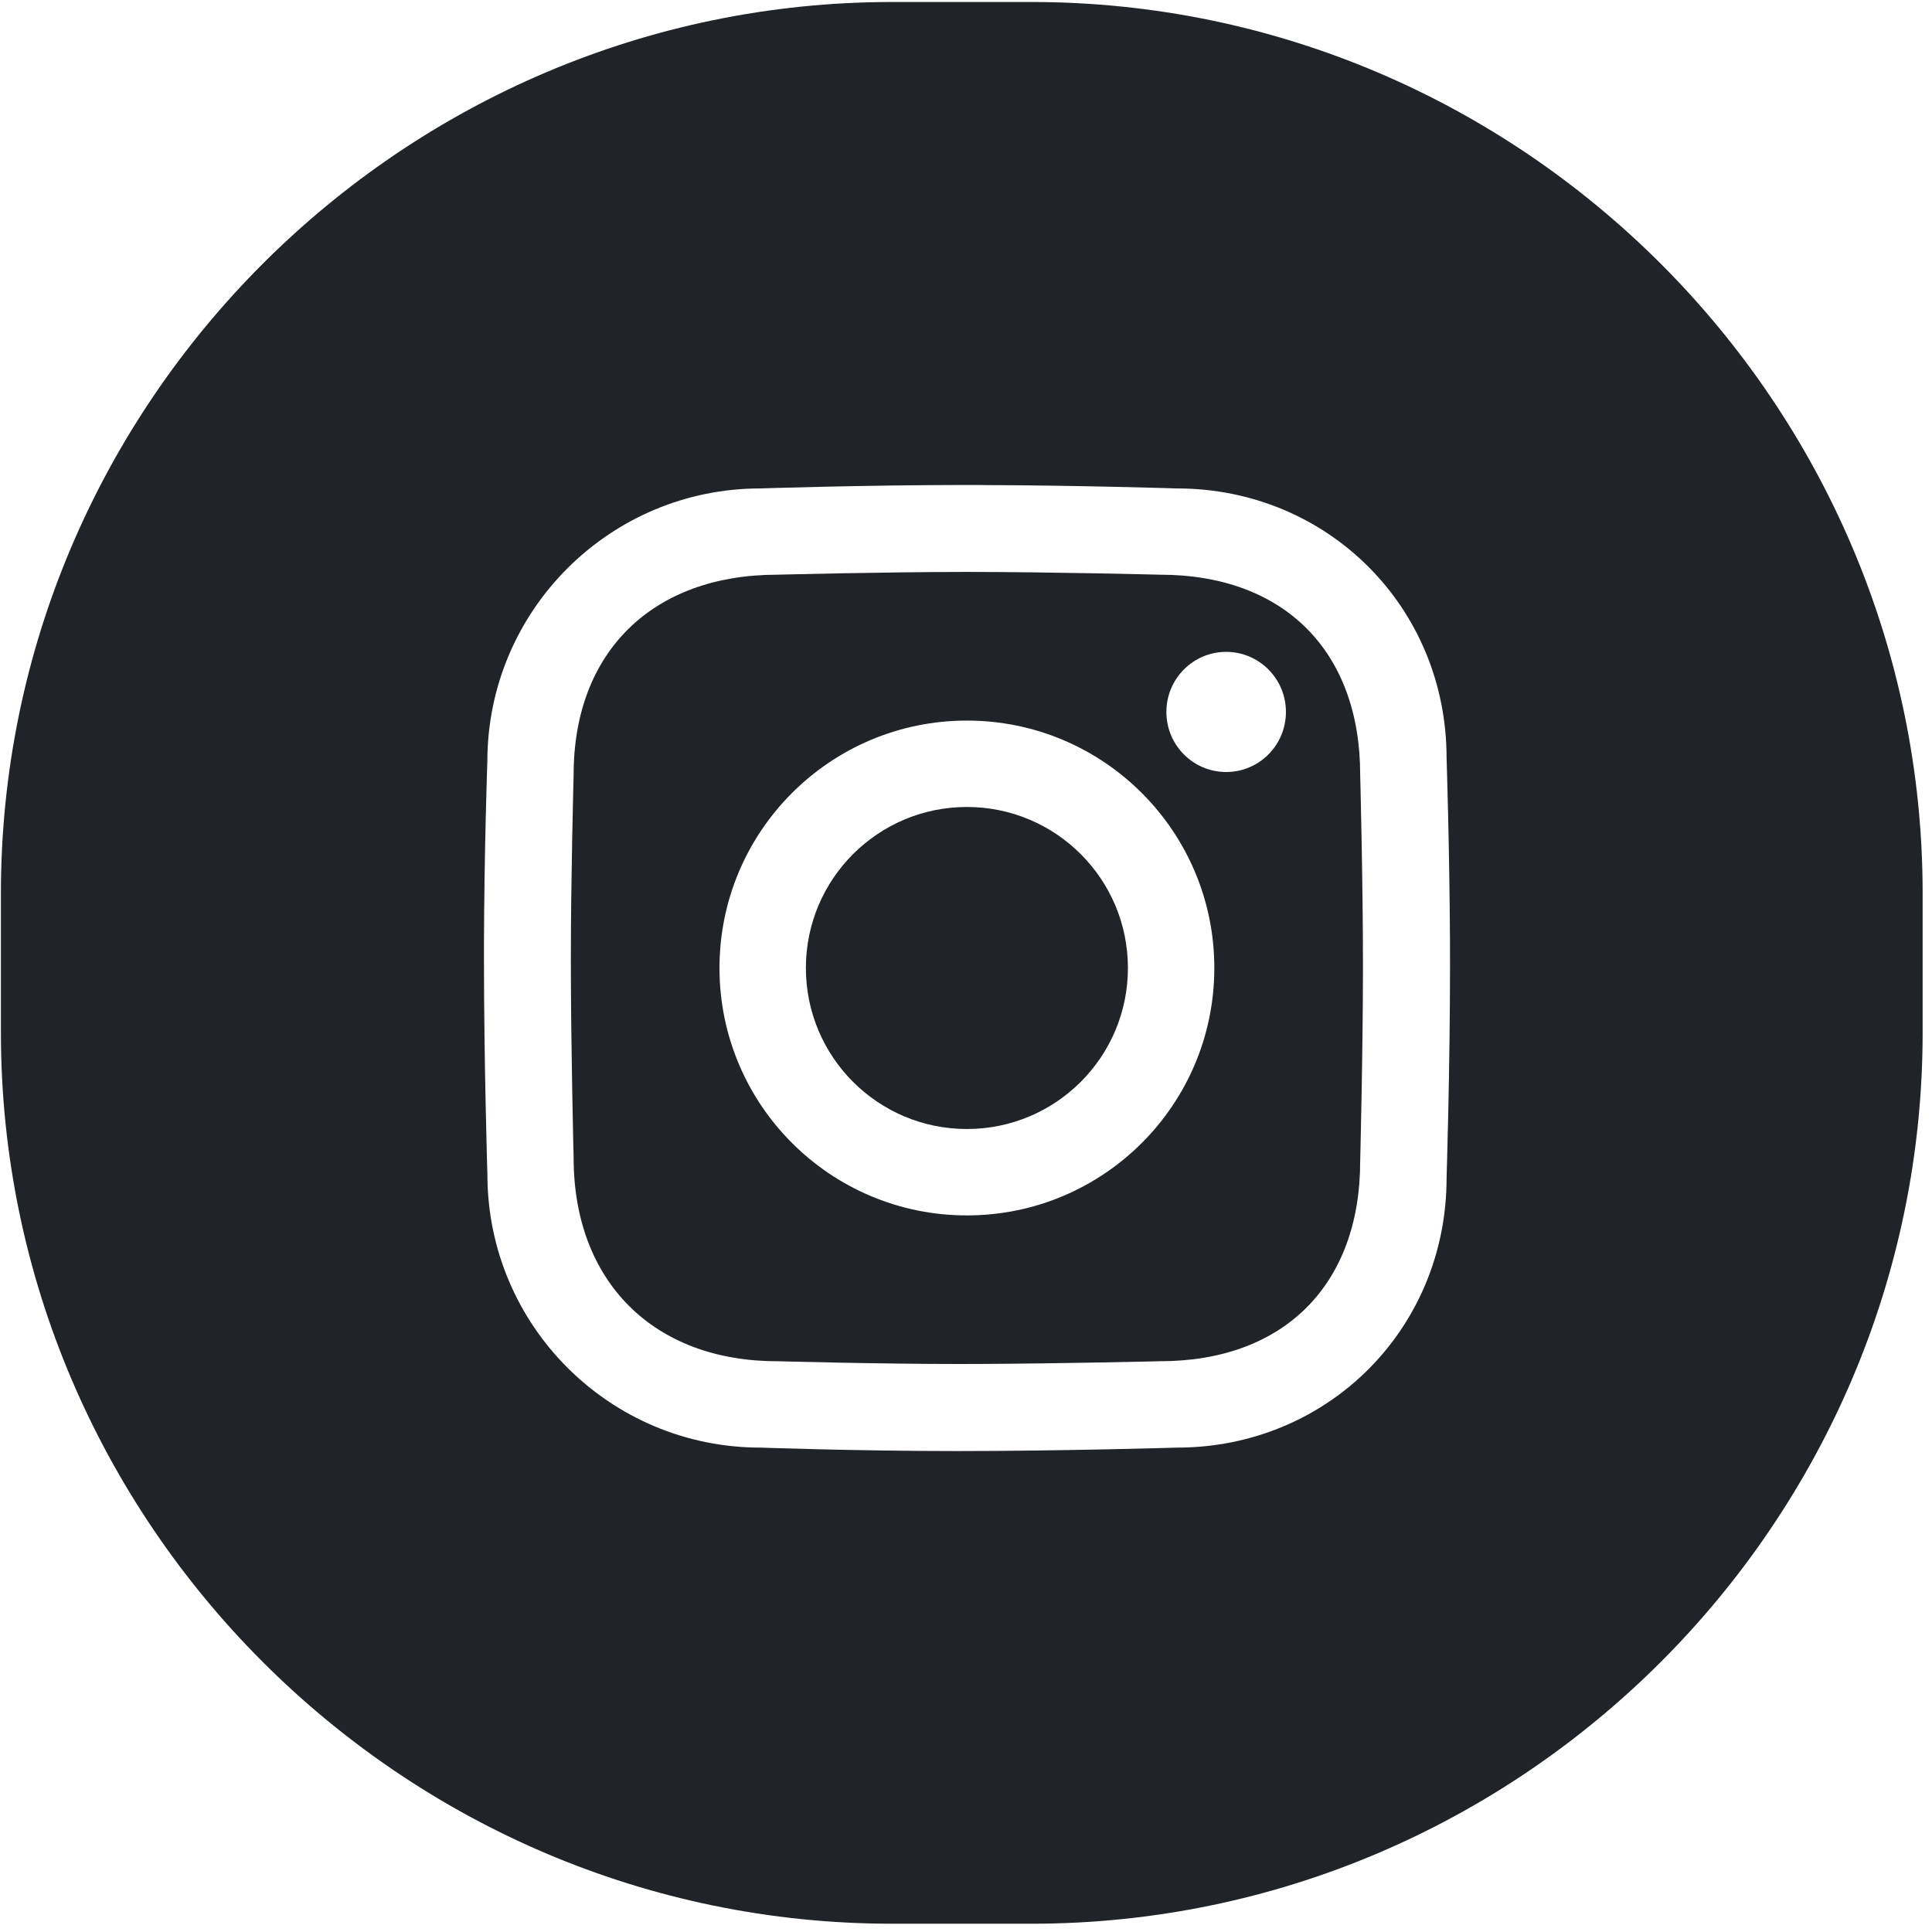
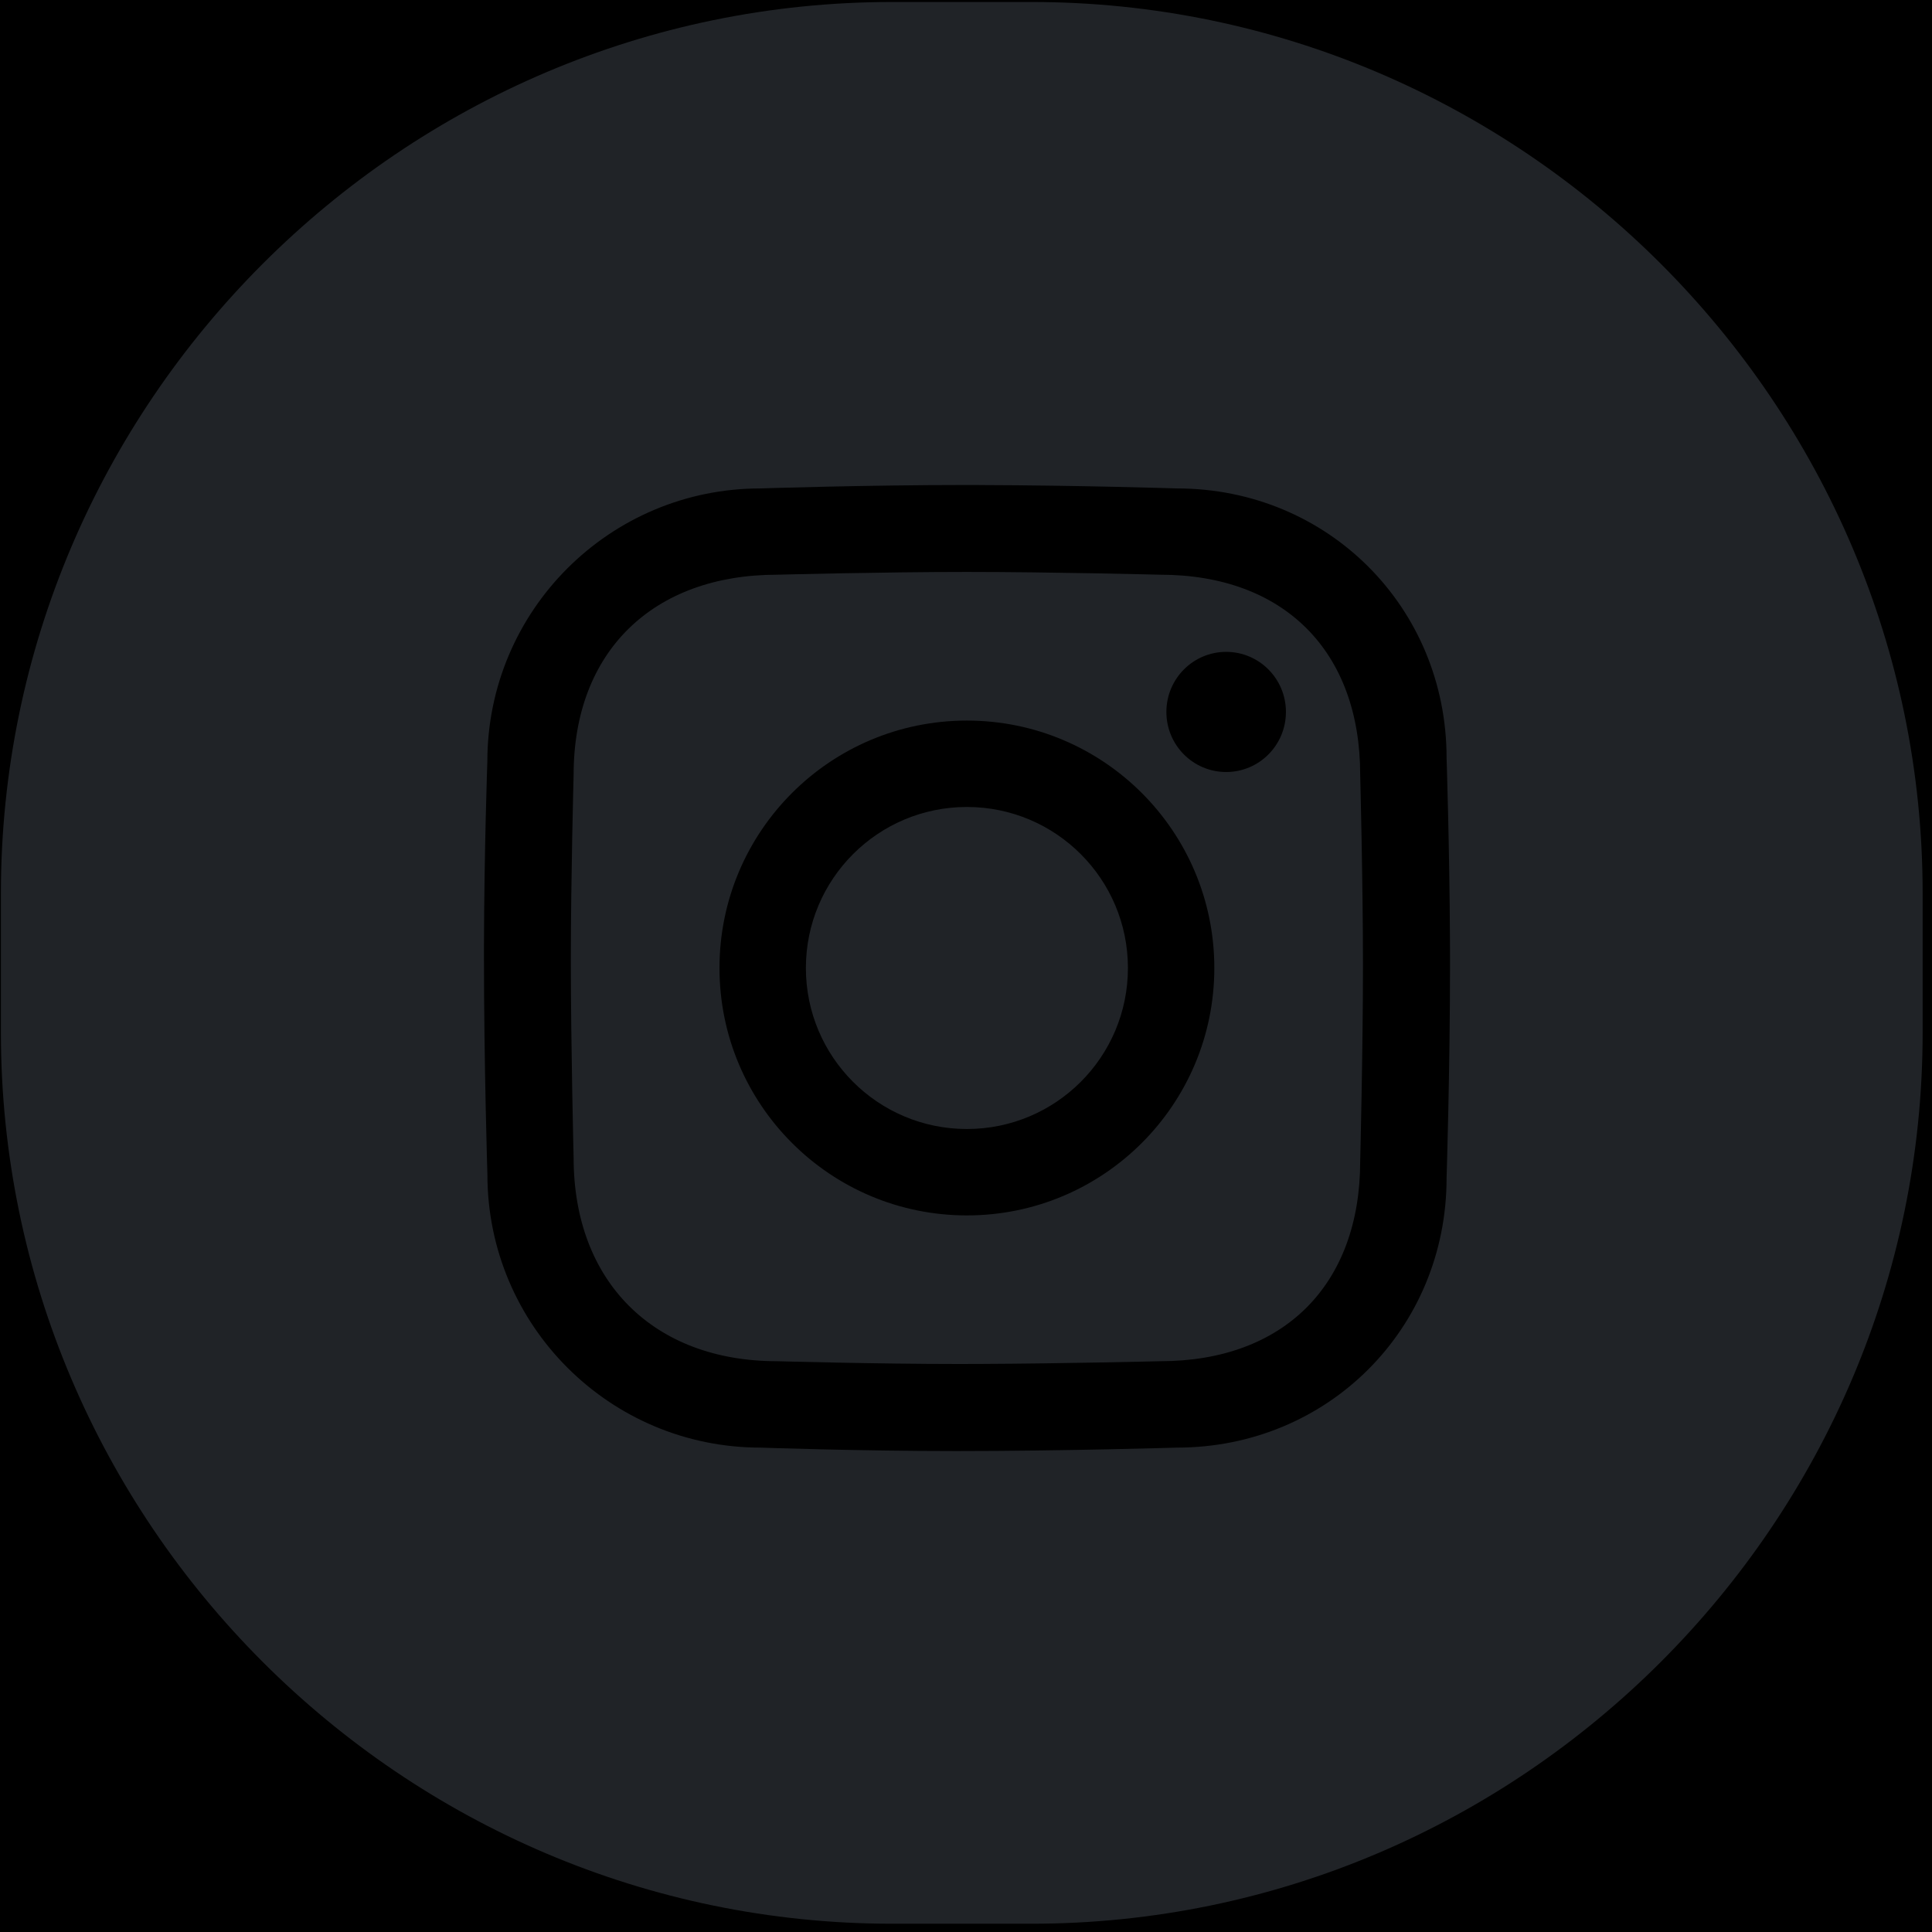
<svg xmlns="http://www.w3.org/2000/svg" width="800px" height="800px" viewBox="0 0 32 32">
-   <g fill="none" fill-rule="evenodd">
+   <g ffill="currentColor" fill-rule="evenodd">
    <path d="m0 0h32v32h-32z" />
    <path d="m17.083.033c8.119 0 14.762 6.643 14.762 14.762v2.306c0 8.119-6.643 14.762-14.762 14.762h-2.306c-8.119 0-14.762-6.643-14.762-14.762v-2.306c0-8.119 6.643-14.762 14.762-14.762zm-.863 8-.205-0c-1.71 0-3.42.057-3.42.057-2.498 0-4.523 2.025-4.523 4.523 0 0-.052 1.469-.056 3.045l-0.0.206c0 1.765.057 3.59.057 3.59 0 2.498 2.025 4.523 4.523 4.523 0 0 1.599.057 3.251.057 1.765 0 3.647-.057 3.647-.057 2.498 0 4.466-1.968 4.466-4.466 0 0 .057-1.805.057-3.534l-.001-.406c-.008-1.551-.056-3.015-.056-3.015 0-2.498-1.968-4.466-4.466-4.466 0 0-1.628-.052-3.272-.056zm-.205 1.44c1.402 0 3.201.046 3.201.046 2.048 0 3.313 1.265 3.313 3.313 0 0 .046 1.767.046 3.154 0 1.418-.046 3.247-.046 3.247 0 2.048-1.265 3.313-3.313 3.313 0 0-1.59.039-2.97.045l-.37.001c-1.355 0-3.005-.046-3.005-.046-2.048 0-3.37-1.321-3.37-3.37 0 0-.046-1.836-.046-3.283 0-1.355.046-3.061.046-3.061 0-2.048 1.321-3.313 3.37-3.313 0 0 1.742-.046 3.144-.046zm-0 2.462c-2.263 0-4.098 1.835-4.098 4.098s1.835 4.098 4.098 4.098 4.098-1.835 4.098-4.098c0-2.263-1.835-4.098-4.098-4.098zm0 1.431c1.473 0 2.667 1.194 2.667 2.667s-1.194 2.667-2.667 2.667c-1.473 0-2.667-1.194-2.667-2.667s1.194-2.667 2.667-2.667zm4.294-2.569c-.547 0-.99.446-.99.995 0 .55.443.995.99.995.547 0 .99-.445.99-.995 0-.55-.443-.995-.99-.995z" fill="#202327" fill-rule="nonzero" />
  </g>
</svg>
